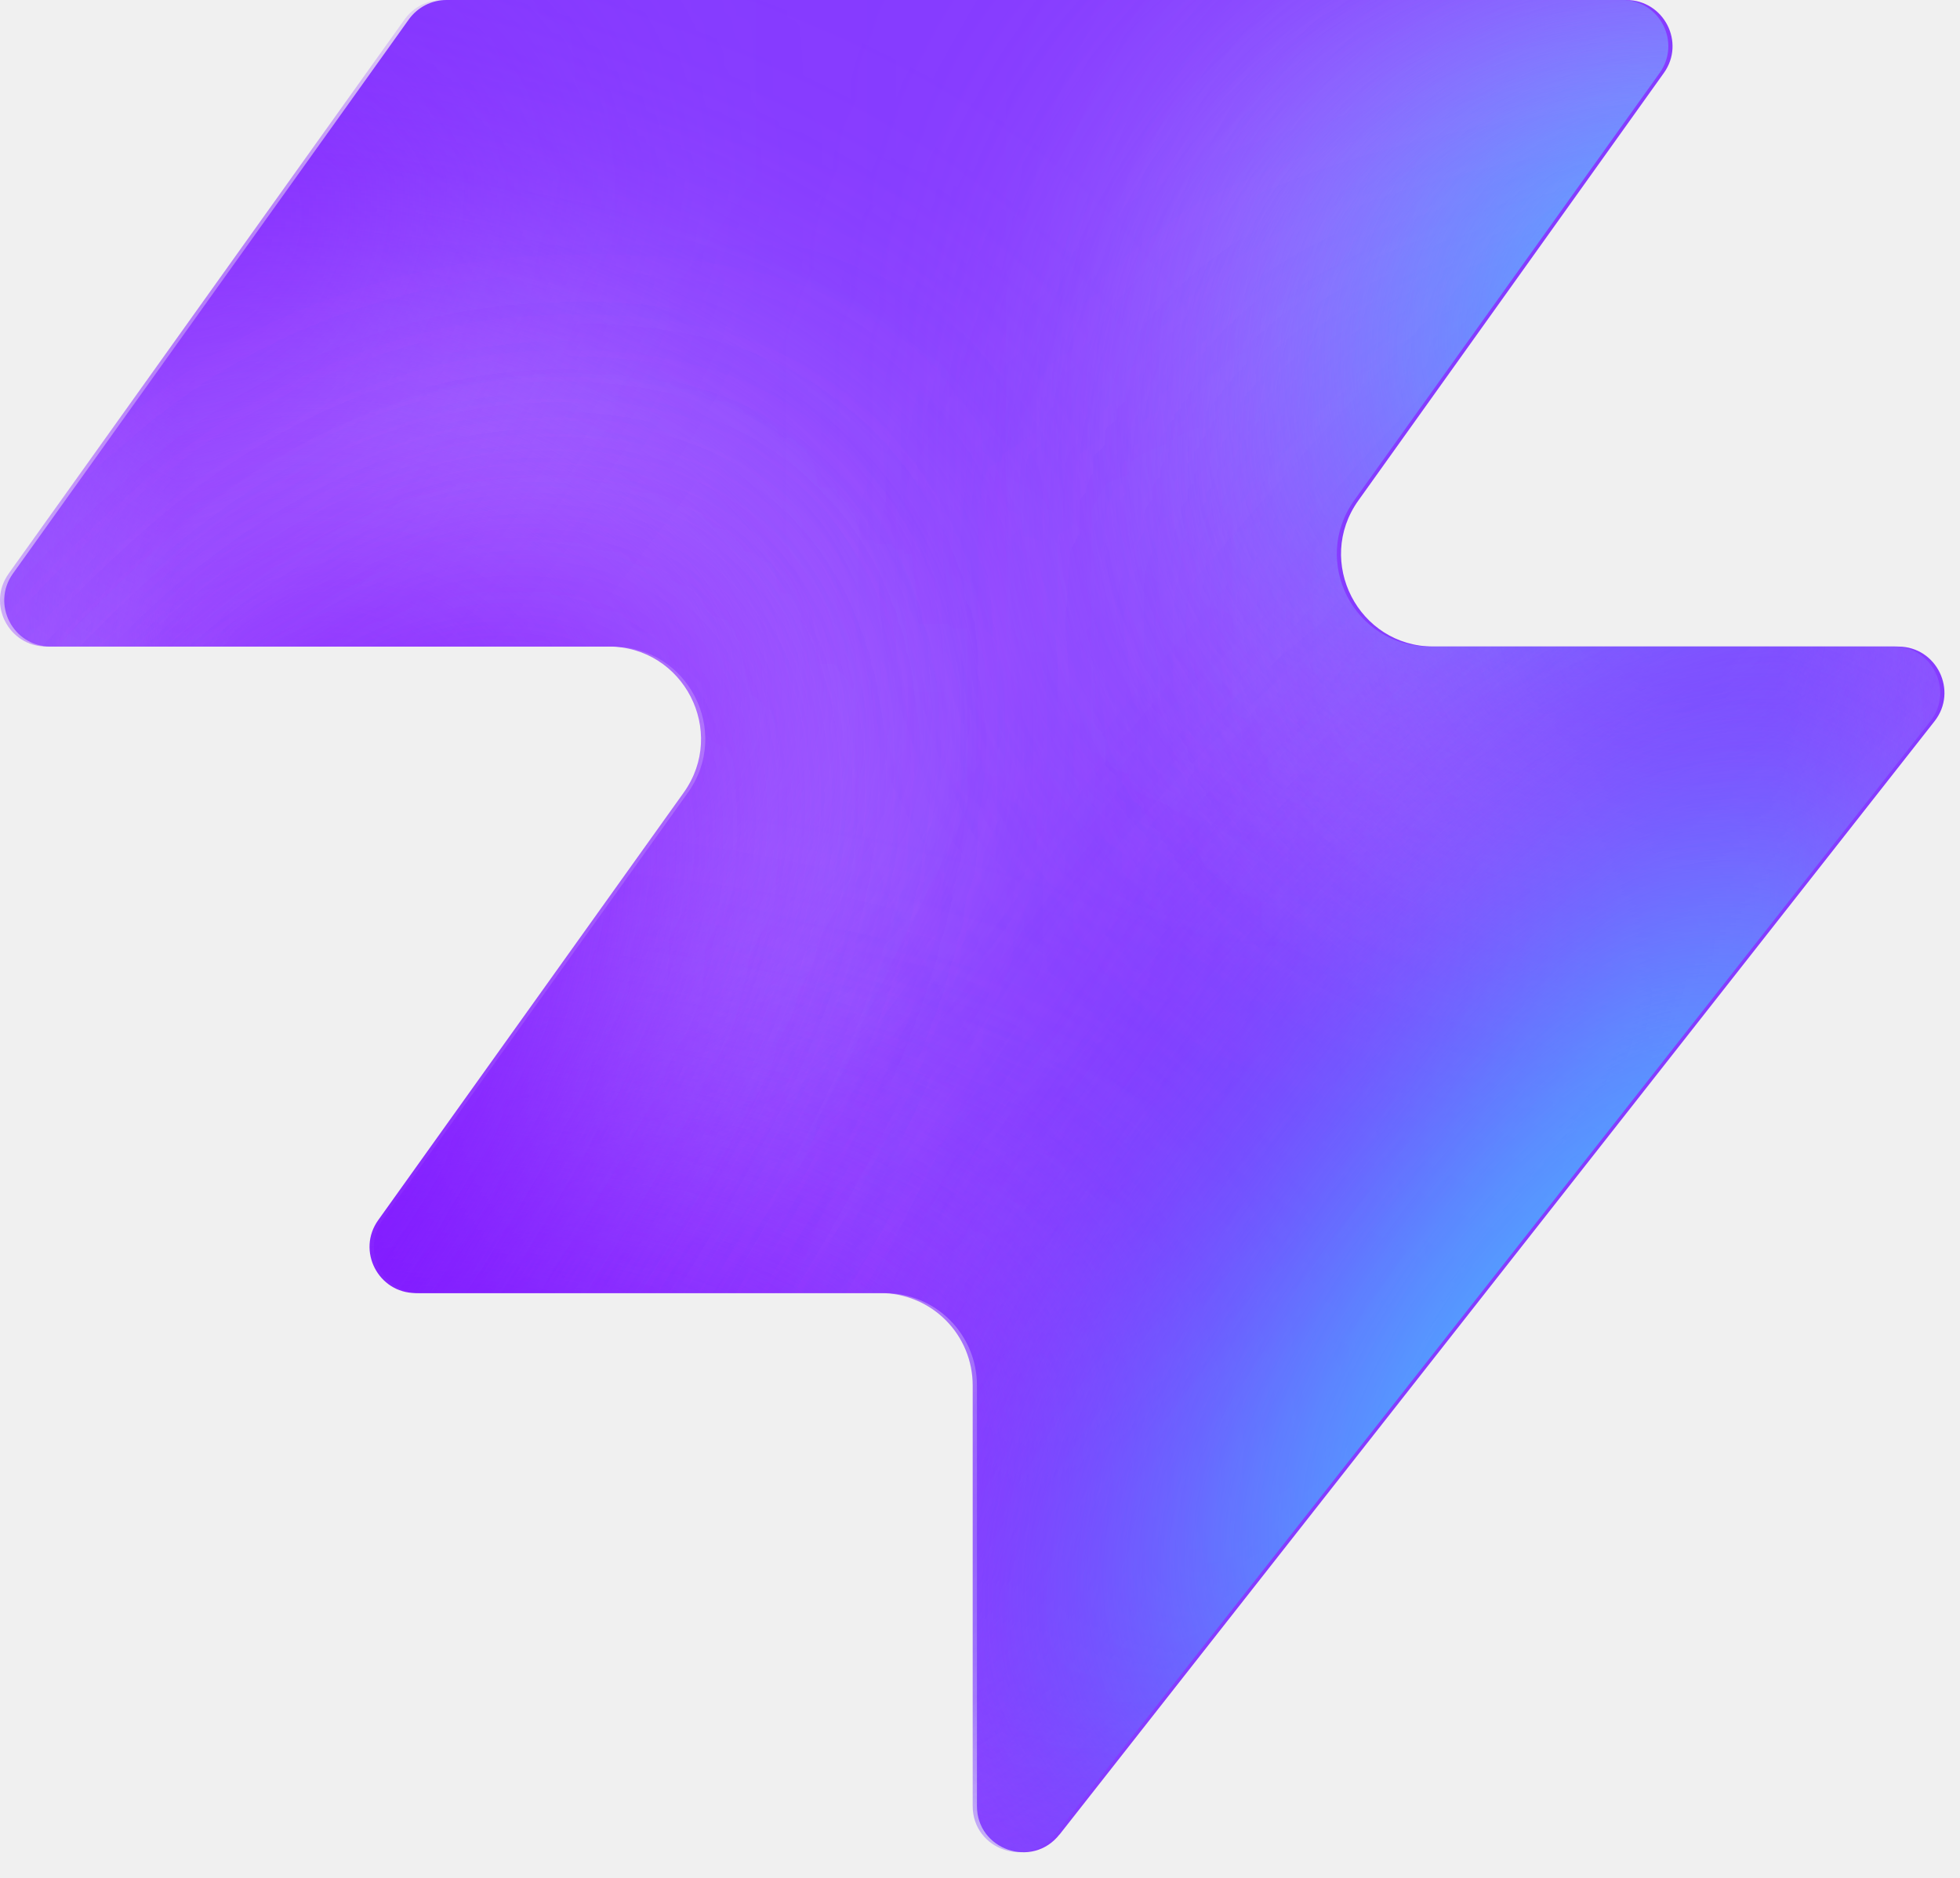
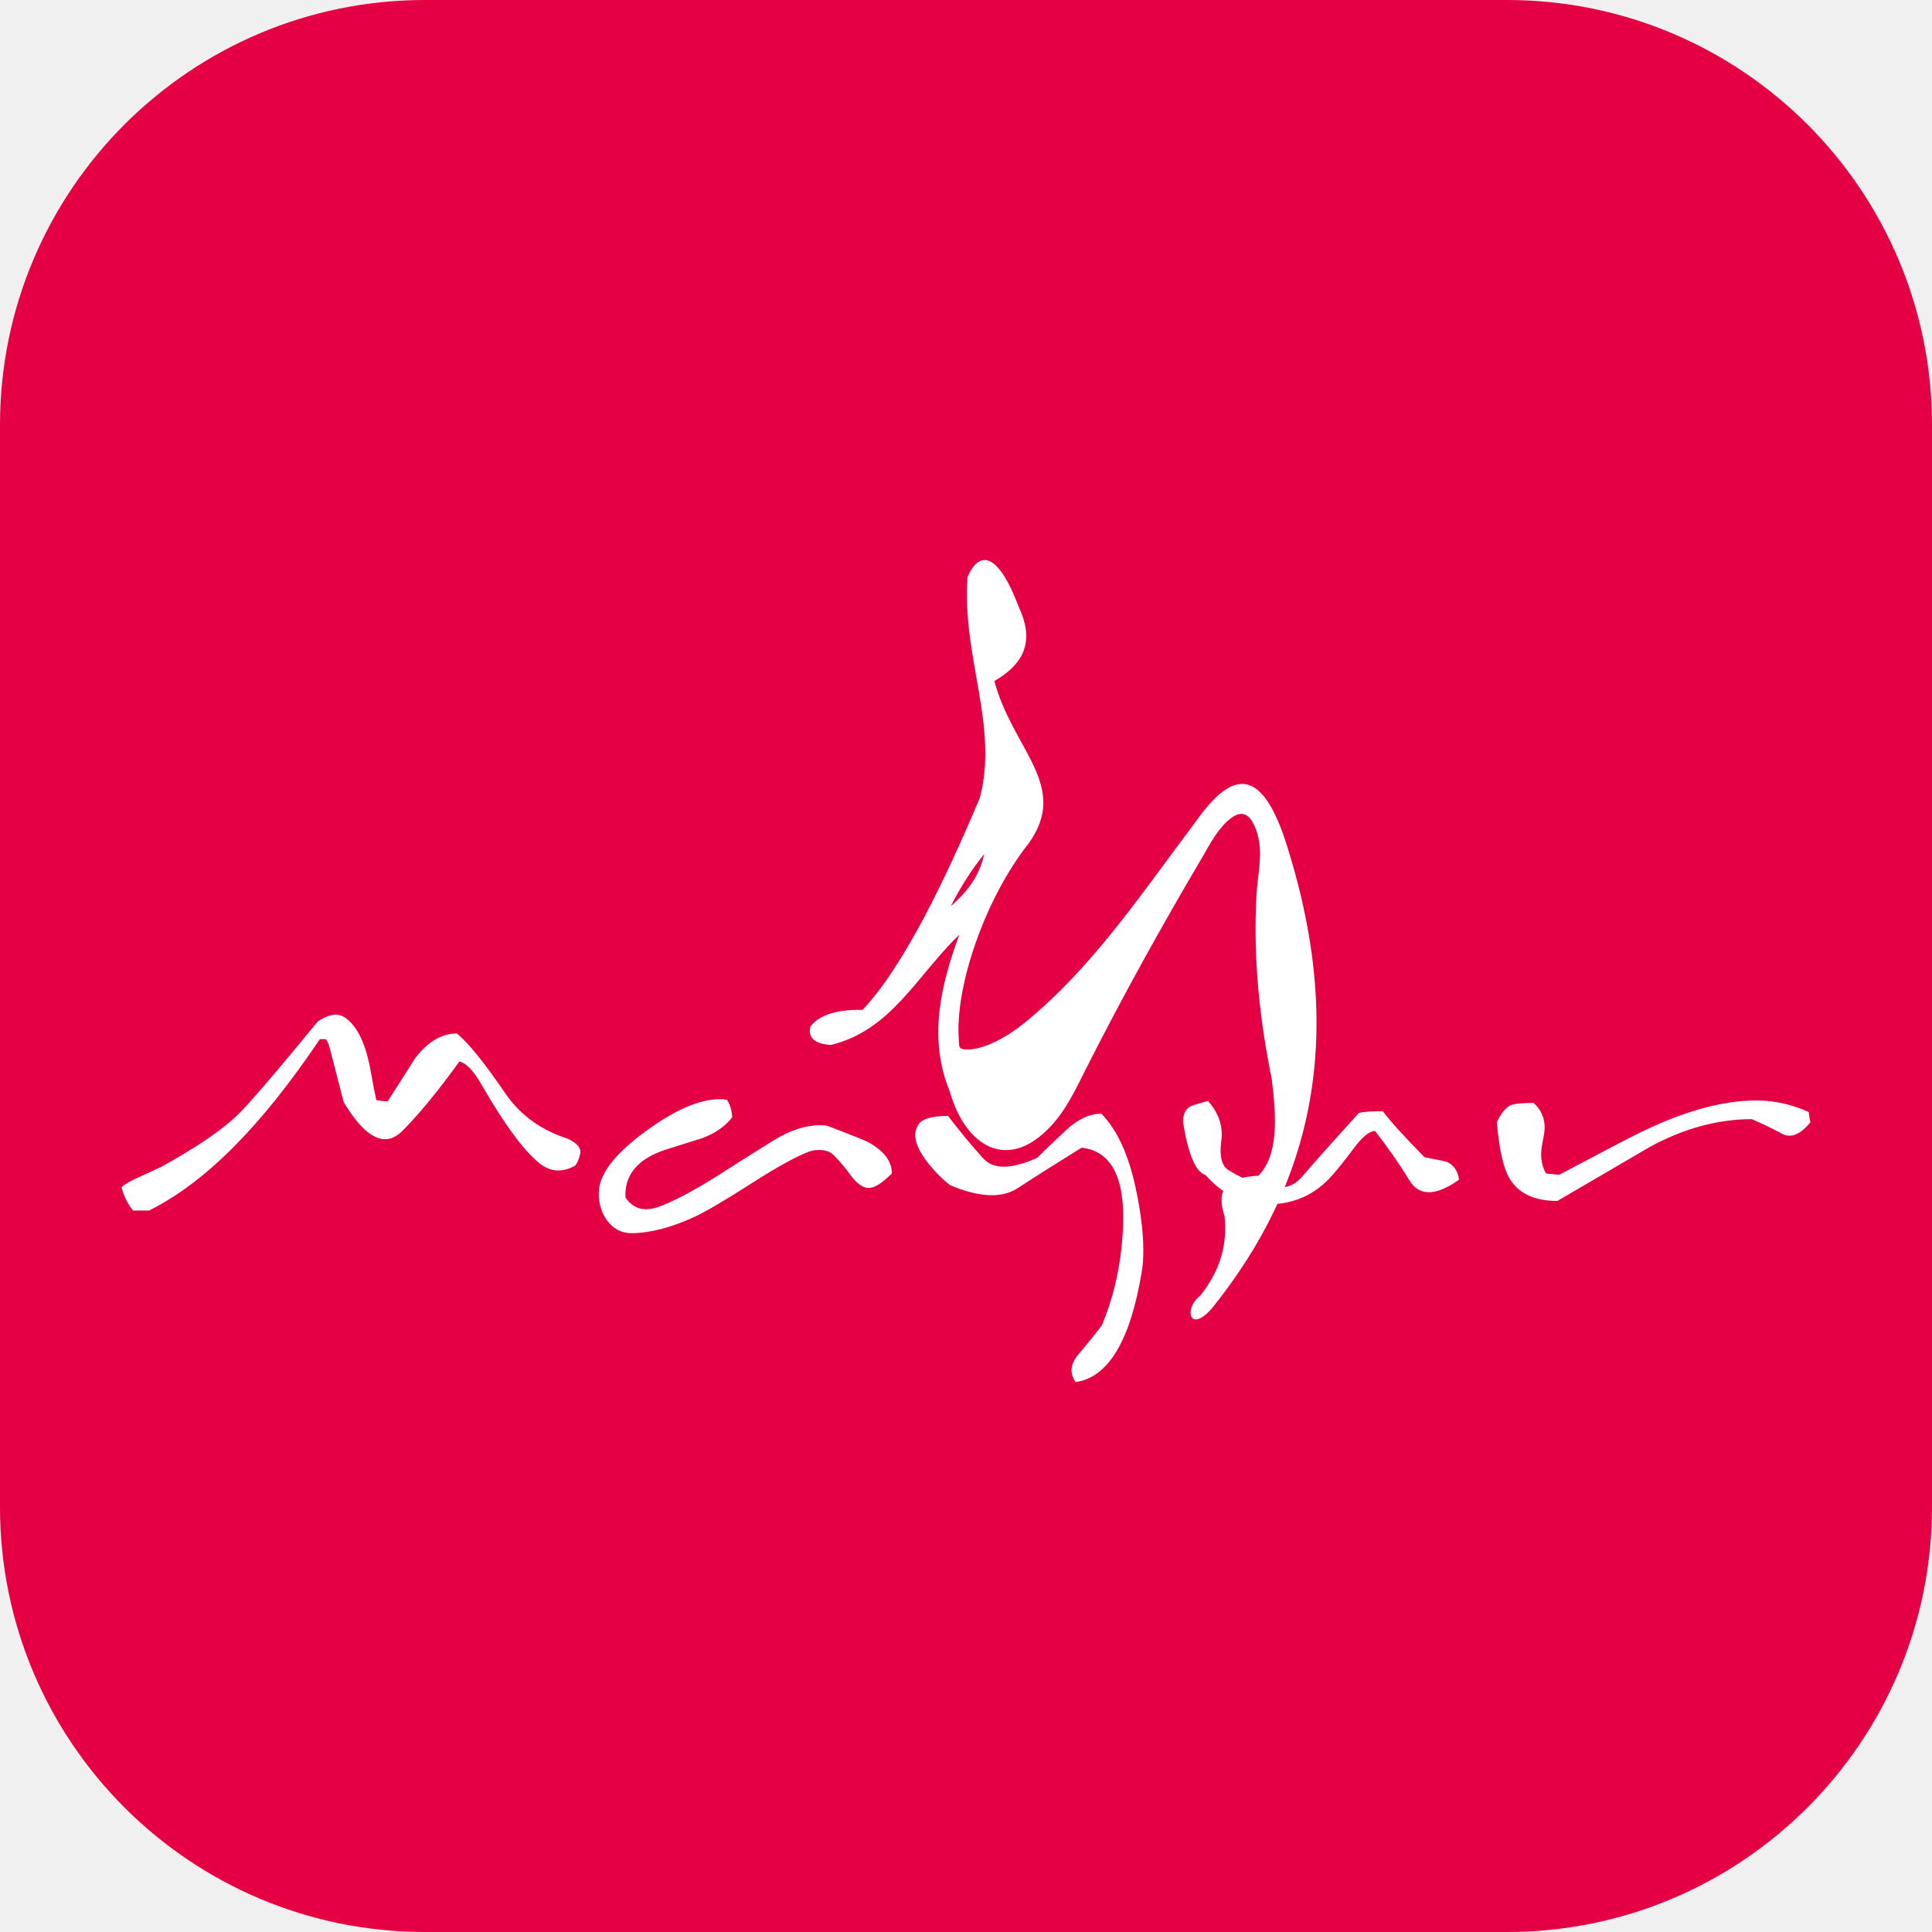
- <svg xmlns="http://www.w3.org/2000/svg" width="48" height="46" fill="none" viewBox="0 0 48 46">
-   <path fill="#863bff" d="M25.946 44.938c-.664.845-2.021.375-2.021-.698V33.937a2.26 2.26 0 0 0-2.262-2.262H10.287c-.92 0-1.456-1.04-.92-1.788l7.48-10.471c1.07-1.497 0-3.578-1.842-3.578H1.237c-.92 0-1.456-1.04-.92-1.788L10.013.474c.214-.297.556-.474.92-.474h28.894c.92 0 1.456 1.04.92 1.788l-7.48 10.471c-1.07 1.498 0 3.579 1.842 3.579h11.377c.943 0 1.473 1.088.89 1.83L25.947 44.94z" style="fill:#863bff;fill:color(display-p3 .525 .23 1);fill-opacity:1" />
-   <mask id="a" width="48" height="46" x="0" y="0" maskUnits="userSpaceOnUse" style="mask-type:alpha">
-     <path fill="#000" d="M25.842 44.938c-.664.844-2.021.375-2.021-.698V33.937a2.26 2.26 0 0 0-2.262-2.262H10.183c-.92 0-1.456-1.04-.92-1.788l7.48-10.471c1.07-1.498 0-3.579-1.842-3.579H1.133c-.92 0-1.456-1.04-.92-1.787L9.91.473c.214-.297.556-.474.92-.474h28.894c.92 0 1.456 1.04.92 1.788l-7.48 10.471c-1.07 1.498 0 3.578 1.842 3.578h11.377c.943 0 1.473 1.088.89 1.832L25.843 44.94z" style="fill:#000;fill-opacity:1" />
-   </mask>
-   <g mask="url(#a)">
-     <g filter="url(#b)">
-       <ellipse cx="5.508" cy="14.704" fill="#ede6ff" rx="5.508" ry="14.704" style="fill:#ede6ff;fill:color(display-p3 .927 .903 1);fill-opacity:1" transform="matrix(.00324 1 1 -.00324 -4.47 31.516)" />
-     </g>
-     <g filter="url(#c)">
-       <ellipse cx="10.399" cy="29.851" fill="#ede6ff" rx="10.399" ry="29.851" style="fill:#ede6ff;fill:color(display-p3 .927 .903 1);fill-opacity:1" transform="matrix(.00324 1 1 -.00324 -39.328 7.883)" />
-     </g>
-     <g filter="url(#d)">
-       <ellipse cx="5.508" cy="30.487" fill="#7e14ff" rx="5.508" ry="30.487" style="fill:#7e14ff;fill:color(display-p3 .492 .077 1);fill-opacity:1" transform="rotate(89.814 -25.913 -14.639)scale(1 -1)" />
-     </g>
-     <g filter="url(#e)">
-       <ellipse cx="5.508" cy="30.599" fill="#7e14ff" rx="5.508" ry="30.599" style="fill:#7e14ff;fill:color(display-p3 .492 .077 1);fill-opacity:1" transform="rotate(89.814 -32.644 -3.334)scale(1 -1)" />
-     </g>
-     <g filter="url(#f)">
-       <ellipse cx="5.508" cy="30.599" fill="#7e14ff" rx="5.508" ry="30.599" style="fill:#7e14ff;fill:color(display-p3 .492 .077 1);fill-opacity:1" transform="matrix(.00324 1 1 -.00324 -34.34 30.47)" />
-     </g>
-     <g filter="url(#g)">
-       <ellipse cx="14.072" cy="22.078" fill="#ede6ff" rx="14.072" ry="22.078" style="fill:#ede6ff;fill:color(display-p3 .927 .903 1);fill-opacity:1" transform="rotate(93.35 24.506 48.493)scale(-1 1)" />
-     </g>
-     <g filter="url(#h)">
-       <ellipse cx="3.47" cy="21.501" fill="#7e14ff" rx="3.47" ry="21.501" style="fill:#7e14ff;fill:color(display-p3 .492 .077 1);fill-opacity:1" transform="rotate(89.009 28.708 47.59)scale(-1 1)" />
-     </g>
-     <g filter="url(#i)">
-       <ellipse cx="3.47" cy="21.501" fill="#7e14ff" rx="3.47" ry="21.501" style="fill:#7e14ff;fill:color(display-p3 .492 .077 1);fill-opacity:1" transform="rotate(89.009 28.708 47.59)scale(-1 1)" />
-     </g>
-     <g filter="url(#j)">
-       <ellipse cx=".387" cy="8.972" fill="#7e14ff" rx="4.407" ry="29.108" style="fill:#7e14ff;fill:color(display-p3 .492 .077 1);fill-opacity:1" transform="rotate(39.51 .387 8.972)" />
-     </g>
-     <g filter="url(#k)">
-       <ellipse cx="47.523" cy="-6.092" fill="#7e14ff" rx="4.407" ry="29.108" style="fill:#7e14ff;fill:color(display-p3 .492 .077 1);fill-opacity:1" transform="rotate(37.892 47.523 -6.092)" />
-     </g>
-     <g filter="url(#l)">
-       <ellipse cx="41.412" cy="6.333" fill="#47bfff" rx="5.971" ry="9.665" style="fill:#47bfff;fill:color(display-p3 .28 .748 1);fill-opacity:1" transform="rotate(37.892 41.412 6.333)" />
-     </g>
-     <g filter="url(#m)">
-       <ellipse cx="-1.879" cy="38.332" fill="#7e14ff" rx="4.407" ry="29.108" style="fill:#7e14ff;fill:color(display-p3 .492 .077 1);fill-opacity:1" transform="rotate(37.892 -1.88 38.332)" />
-     </g>
-     <g filter="url(#n)">
-       <ellipse cx="-1.879" cy="38.332" fill="#7e14ff" rx="4.407" ry="29.108" style="fill:#7e14ff;fill:color(display-p3 .492 .077 1);fill-opacity:1" transform="rotate(37.892 -1.88 38.332)" />
-     </g>
-     <g filter="url(#o)">
-       <ellipse cx="35.651" cy="29.907" fill="#7e14ff" rx="4.407" ry="29.108" style="fill:#7e14ff;fill:color(display-p3 .492 .077 1);fill-opacity:1" transform="rotate(37.892 35.651 29.907)" />
-     </g>
-     <g filter="url(#p)">
-       <ellipse cx="38.418" cy="32.4" fill="#47bfff" rx="5.971" ry="15.297" style="fill:#47bfff;fill:color(display-p3 .28 .748 1);fill-opacity:1" transform="rotate(37.892 38.418 32.4)" />
-     </g>
+ <svg xmlns="http://www.w3.org/2000/svg" viewBox="173.31 -195.40 2143.58 2143.58">
+   <rect x="173.31" y="-195.40" width="2143.58" height="2143.58" rx="471.59" fill="#E40043" />
+   <g fill="#FFFFFF">
+     <path fill-rule="evenodd" d="M1228.21 810.05C1245.66 794.86 1260.03 777.11 1265.24 752.28C1251.10 769.75 1238.85 789.09 1228.21 810.05M1283.79 957.26C1268.94 965.30 1255.80 969.56 1244.85 969.02C1236.15 968.58 1237.62 965.10 1237.08 957.09C1233.00 897.01 1267.21 800.43 1314.21 740.91C1360.99 676.45 1296.80 636.54 1276.59 560.22C1313.38 538.79 1319.79 512.59 1303.46 477.54C1280.63 417.19 1259.80 414.75 1246.78 444.83C1240.35 533.07 1281.56 609.97 1260.46 689.85C1223.41 777.70 1176.57 876.21 1130.39 925.00C1104.62 924.75 1083.23 929.16 1072.34 943.81C1069.72 956.11 1077.34 962.83 1095.18 963.97C1162.19 947.81 1190.44 887.16 1237.67 841.69C1216.37 899.47 1203.44 957.25 1226.87 1015.03C1244.80 1077.64 1291.42 1104.41 1338.23 1055.14C1356.42 1035.98 1366.49 1013.63 1378.23 990.43C1417.64 912.60 1460.58 834.77 1506.55 756.95C1513.72 744.81 1520.18 731.97 1529.56 721.36C1549.49 698.81 1561.24 705.83 1568.36 729.58C1574.98 751.67 1568.77 773.75 1567.48 796.49C1563.44 868.07 1570.94 935.81 1584.30 1001.59C1589.76 1045.23 1591.76 1086.27 1569.52 1109.09C1540.53 1110.72 1520.40 1119.42 1531.90 1153.43C1535.15 1182.99 1528.71 1212.55 1505.02 1242.12C1485.70 1257.28 1493.68 1284.89 1518.46 1255.56C1628.07 1119.30 1669.94 953.98 1598.94 735.89C1571.45 653.89 1539.05 660.51 1499.65 716.72C1444.57 789.70 1393.38 866.56 1325.31 926.54C1312.22 938.08 1299.17 948.94 1283.79 957.26" />
+     <path fill-rule="nonzero" d="M811.43 1097.94C804.99 1101.44 798.74 1103.25 792.58 1103.25C785.00 1103.25 777.71 1100.31 770.71 1094.34C753.28 1079.76 732.25 1050.87 707.44 1007.78C698.73 992.62 690.58 984.10 683.00 982.30C659.90 1014.51 638.86 1040.08 620.02 1059.11C613.76 1065.46 607.23 1068.58 600.61 1068.58C586.39 1068.58 570.96 1054.76 554.58 1027.19L539.51 968.66C538.09 963.26 536.48 959.57 534.87 957.58L528.15 957.58C463.46 1054.00 400.29 1117.36 338.63 1147.67L320.93 1147.67C314.96 1140.47 310.70 1131.85 308.14 1121.90C311.64 1118.49 318.56 1114.52 328.97 1109.97C342.61 1103.81 350.28 1100.31 351.98 1099.37C389.87 1078.53 417.62 1059.78 435.24 1043.29C447.65 1031.65 477.86 996.50 525.98 937.88C533.55 932.86 540.18 930.40 545.95 930.40C549.65 930.40 552.97 931.44 555.90 933.43C569.82 942.91 579.39 963.08 584.78 993.95C587.34 1008.73 589.43 1019.14 590.85 1025.30C597.38 1026.25 601.55 1026.63 603.35 1026.63C613.76 1010.52 623.99 994.52 634.13 978.42C648.24 960.23 663.58 951.24 680.25 951.24C692.85 961.56 710.75 983.72 734.05 1017.82C750.53 1041.88 773.83 1058.64 803.95 1068.30C813.99 1073.31 818.34 1078.72 817.02 1084.68C815.69 1090.56 813.89 1095.00 811.43 1097.94M1162.86 1106.56C1152.07 1117.27 1143.55 1122.66 1137.29 1122.66C1130.67 1122.66 1123.85 1117.74 1116.74 1107.98C1112.10 1101.54 1106.33 1094.53 1099.31 1087.15C1095.05 1082.69 1089.47 1080.51 1082.64 1080.51C1078.00 1080.51 1074.03 1081.18 1070.71 1082.41C1056.51 1087.81 1035.38 1099.46 1007.45 1117.36C978.18 1136.11 957.16 1148.43 944.18 1154.58C918.61 1166.42 895.50 1172.48 874.85 1172.86C863.30 1173.04 854.11 1168.41 847.10 1159.04C840.76 1150.51 837.63 1140.28 837.63 1128.44C837.63 1108.17 854.68 1085.44 888.68 1060.53C921.45 1036.29 949.20 1024.16 971.93 1024.16C974.49 1024.16 977.14 1024.36 979.70 1024.74C983.01 1029.18 985.09 1035.62 985.76 1044.15C977.80 1054.47 966.62 1062.23 952.23 1067.45C943.32 1070.19 930.17 1074.36 912.54 1079.95C881.11 1090.08 866.04 1107.89 867.27 1133.18C873.06 1141.89 880.63 1146.25 890.10 1146.25C895.40 1146.25 901.28 1144.92 907.53 1142.36C924.95 1135.35 946.07 1123.99 970.79 1108.26C984.34 1099.55 1004.70 1086.67 1031.88 1069.72C1049.98 1058.64 1067.12 1053.05 1083.22 1053.05C1085.78 1053.05 1088.33 1053.24 1090.98 1053.62C1118.17 1063.94 1133.22 1070.01 1136.16 1071.61C1153.97 1081.27 1162.86 1092.92 1162.86 1106.56M1440.15 1215.39C1427.46 1292.20 1402.93 1333.02 1366.66 1338.03C1363.72 1333.77 1362.20 1329.42 1362.20 1324.97C1362.20 1319.09 1364.95 1312.84 1370.54 1306.40C1380.39 1294.94 1388.82 1284.43 1395.82 1275.06C1410.03 1241.34 1417.89 1204.40 1419.40 1164.05C1421.30 1110.16 1405.87 1081.56 1373.37 1077.96C1341.74 1097.56 1318.44 1112.34 1303.67 1122.10C1295.15 1127.87 1285.20 1130.71 1273.74 1130.71C1260.58 1130.71 1245.24 1127.02 1227.61 1119.63C1218.72 1112.81 1210.57 1104.58 1202.89 1094.91C1193.52 1082.89 1188.78 1072.56 1188.78 1063.84C1188.78 1059.78 1190.01 1055.90 1192.39 1052.20C1196.45 1045.94 1207.35 1042.73 1225.16 1042.73C1237.75 1059.20 1250.54 1074.74 1263.70 1089.32C1269.48 1095.86 1277.25 1099.08 1287.00 1099.08C1297.23 1099.08 1309.55 1095.76 1324.22 1089.14C1331.23 1082.03 1341.94 1071.80 1356.43 1058.26C1369.49 1046.23 1382.47 1040.27 1395.26 1040.27C1412.78 1058.07 1425.56 1085.82 1433.52 1123.51C1439.11 1149.75 1441.85 1172.68 1441.85 1192.09C1441.85 1200.99 1441.29 1208.75 1440.15 1215.39M1792.16 1113.48C1779.08 1122.75 1767.91 1127.40 1758.63 1127.40C1749.54 1127.40 1742.34 1122.95 1736.94 1114.04C1726.61 1096.90 1713.92 1078.62 1698.96 1059.40C1692.90 1059.40 1685.13 1065.74 1675.66 1078.24C1663.63 1094.34 1654.36 1105.81 1647.92 1112.43C1629.44 1131.66 1606.33 1141.14 1578.77 1140.76C1551.97 1140.38 1529.33 1129.57 1510.86 1108.26C1499.88 1104.95 1491.64 1085.35 1485.86 1049.46C1485.86 1041.12 1488.52 1035.44 1493.91 1032.21C1495.90 1031.18 1502.53 1029.09 1513.62 1026.15C1523.74 1037.42 1528.86 1049.83 1528.86 1063.37C1528.86 1065.55 1528.67 1068.11 1528.29 1070.86C1526.11 1087.71 1528.86 1098.41 1536.63 1103.06C1558.31 1116.03 1576.31 1122.47 1590.70 1122.47C1601.89 1122.47 1610.59 1118.69 1617.13 1111.11C1629.91 1096.24 1651.13 1072.37 1680.96 1039.51C1685.51 1038.18 1694.42 1037.52 1707.58 1037.52C1716.77 1049.73 1732.30 1066.69 1753.89 1088.56C1768.67 1091.32 1777.00 1093.11 1778.90 1093.87C1786.28 1097.18 1790.74 1103.72 1792.16 1113.48M2182.05 1049.73C2173.91 1059.68 2166.14 1064.70 2158.75 1064.70C2155.81 1064.70 2152.78 1063.84 2149.84 1062.14C2140.76 1057.22 2129.86 1051.91 2117.07 1046.32C2079.20 1046.32 2041.40 1056.65 2003.90 1077.10C2003.90 1077.10 1969.71 1097.09 1901.23 1137.06C1875.37 1137.06 1857.47 1128.44 1847.72 1111.30C1841.18 1100.03 1836.64 1079.48 1834.09 1049.64C1838.91 1039.51 1844.12 1033.26 1849.61 1030.80C1853.50 1029.18 1861.93 1028.33 1874.90 1028.33C1883.04 1035.72 1887.12 1044.81 1887.12 1055.52C1887.12 1058.82 1886.45 1063.75 1885.13 1070.19C1883.80 1076.72 1883.24 1081.56 1883.24 1084.97C1883.24 1093.30 1885.04 1100.50 1888.73 1106.56C1896.50 1107.51 1901.43 1107.98 1903.41 1107.98L1968.10 1073.89C1993.67 1060.34 2015.74 1050.21 2034.39 1043.29C2066.41 1031.45 2095.67 1025.59 2122.10 1025.59C2141.90 1025.59 2161.21 1029.85 2180.06 1038.38C2180.63 1043.49 2181.29 1047.27 2182.05 1049.73" />
  </g>
-   <defs>
-     <filter id="b" width="60.045" height="41.654" x="-19.77" y="16.149" color-interpolation-filters="sRGB" filterUnits="userSpaceOnUse">
-       <feFlood flood-opacity="0" result="BackgroundImageFix" />
-       <feBlend in="SourceGraphic" in2="BackgroundImageFix" result="shape" />
-       <feGaussianBlur result="effect1_foregroundBlur_2002_17158" stdDeviation="7.659" />
-     </filter>
-     <filter id="c" width="90.34" height="51.437" x="-54.613" y="-7.533" color-interpolation-filters="sRGB" filterUnits="userSpaceOnUse">
-       <feFlood flood-opacity="0" result="BackgroundImageFix" />
-       <feBlend in="SourceGraphic" in2="BackgroundImageFix" result="shape" />
-       <feGaussianBlur result="effect1_foregroundBlur_2002_17158" stdDeviation="7.659" />
-     </filter>
-     <filter id="d" width="79.355" height="29.4" x="-49.64" y="2.03" color-interpolation-filters="sRGB" filterUnits="userSpaceOnUse">
-       <feFlood flood-opacity="0" result="BackgroundImageFix" />
-       <feBlend in="SourceGraphic" in2="BackgroundImageFix" result="shape" />
-       <feGaussianBlur result="effect1_foregroundBlur_2002_17158" stdDeviation="4.596" />
-     </filter>
-     <filter id="e" width="79.579" height="29.4" x="-45.045" y="20.029" color-interpolation-filters="sRGB" filterUnits="userSpaceOnUse">
-       <feFlood flood-opacity="0" result="BackgroundImageFix" />
-       <feBlend in="SourceGraphic" in2="BackgroundImageFix" result="shape" />
-       <feGaussianBlur result="effect1_foregroundBlur_2002_17158" stdDeviation="4.596" />
-     </filter>
-     <filter id="f" width="79.579" height="29.4" x="-43.513" y="21.178" color-interpolation-filters="sRGB" filterUnits="userSpaceOnUse">
-       <feFlood flood-opacity="0" result="BackgroundImageFix" />
-       <feBlend in="SourceGraphic" in2="BackgroundImageFix" result="shape" />
-       <feGaussianBlur result="effect1_foregroundBlur_2002_17158" stdDeviation="4.596" />
-     </filter>
-     <filter id="g" width="74.749" height="58.852" x="15.756" y="-17.901" color-interpolation-filters="sRGB" filterUnits="userSpaceOnUse">
-       <feFlood flood-opacity="0" result="BackgroundImageFix" />
-       <feBlend in="SourceGraphic" in2="BackgroundImageFix" result="shape" />
-       <feGaussianBlur result="effect1_foregroundBlur_2002_17158" stdDeviation="7.659" />
-     </filter>
-     <filter id="h" width="61.377" height="25.362" x="23.548" y="2.284" color-interpolation-filters="sRGB" filterUnits="userSpaceOnUse">
-       <feFlood flood-opacity="0" result="BackgroundImageFix" />
-       <feBlend in="SourceGraphic" in2="BackgroundImageFix" result="shape" />
-       <feGaussianBlur result="effect1_foregroundBlur_2002_17158" stdDeviation="4.596" />
-     </filter>
-     <filter id="i" width="61.377" height="25.362" x="23.548" y="2.284" color-interpolation-filters="sRGB" filterUnits="userSpaceOnUse">
-       <feFlood flood-opacity="0" result="BackgroundImageFix" />
-       <feBlend in="SourceGraphic" in2="BackgroundImageFix" result="shape" />
-       <feGaussianBlur result="effect1_foregroundBlur_2002_17158" stdDeviation="4.596" />
-     </filter>
-     <filter id="j" width="56.045" height="63.649" x="-27.636" y="-22.853" color-interpolation-filters="sRGB" filterUnits="userSpaceOnUse">
-       <feFlood flood-opacity="0" result="BackgroundImageFix" />
-       <feBlend in="SourceGraphic" in2="BackgroundImageFix" result="shape" />
-       <feGaussianBlur result="effect1_foregroundBlur_2002_17158" stdDeviation="4.596" />
-     </filter>
-     <filter id="k" width="54.814" height="64.646" x="20.116" y="-38.415" color-interpolation-filters="sRGB" filterUnits="userSpaceOnUse">
-       <feFlood flood-opacity="0" result="BackgroundImageFix" />
-       <feBlend in="SourceGraphic" in2="BackgroundImageFix" result="shape" />
-       <feGaussianBlur result="effect1_foregroundBlur_2002_17158" stdDeviation="4.596" />
-     </filter>
-     <filter id="l" width="33.541" height="35.313" x="24.641" y="-11.323" color-interpolation-filters="sRGB" filterUnits="userSpaceOnUse">
-       <feFlood flood-opacity="0" result="BackgroundImageFix" />
-       <feBlend in="SourceGraphic" in2="BackgroundImageFix" result="shape" />
-       <feGaussianBlur result="effect1_foregroundBlur_2002_17158" stdDeviation="4.596" />
-     </filter>
-     <filter id="m" width="54.814" height="64.646" x="-29.286" y="6.009" color-interpolation-filters="sRGB" filterUnits="userSpaceOnUse">
-       <feFlood flood-opacity="0" result="BackgroundImageFix" />
-       <feBlend in="SourceGraphic" in2="BackgroundImageFix" result="shape" />
-       <feGaussianBlur result="effect1_foregroundBlur_2002_17158" stdDeviation="4.596" />
-     </filter>
-     <filter id="n" width="54.814" height="64.646" x="-29.286" y="6.009" color-interpolation-filters="sRGB" filterUnits="userSpaceOnUse">
-       <feFlood flood-opacity="0" result="BackgroundImageFix" />
-       <feBlend in="SourceGraphic" in2="BackgroundImageFix" result="shape" />
-       <feGaussianBlur result="effect1_foregroundBlur_2002_17158" stdDeviation="4.596" />
-     </filter>
-     <filter id="o" width="54.814" height="64.646" x="8.244" y="-2.416" color-interpolation-filters="sRGB" filterUnits="userSpaceOnUse">
-       <feFlood flood-opacity="0" result="BackgroundImageFix" />
-       <feBlend in="SourceGraphic" in2="BackgroundImageFix" result="shape" />
-       <feGaussianBlur result="effect1_foregroundBlur_2002_17158" stdDeviation="4.596" />
-     </filter>
-     <filter id="p" width="39.409" height="43.623" x="18.713" y="10.588" color-interpolation-filters="sRGB" filterUnits="userSpaceOnUse">
-       <feFlood flood-opacity="0" result="BackgroundImageFix" />
-       <feBlend in="SourceGraphic" in2="BackgroundImageFix" result="shape" />
-       <feGaussianBlur result="effect1_foregroundBlur_2002_17158" stdDeviation="4.596" />
-     </filter>
-   </defs>
</svg>
